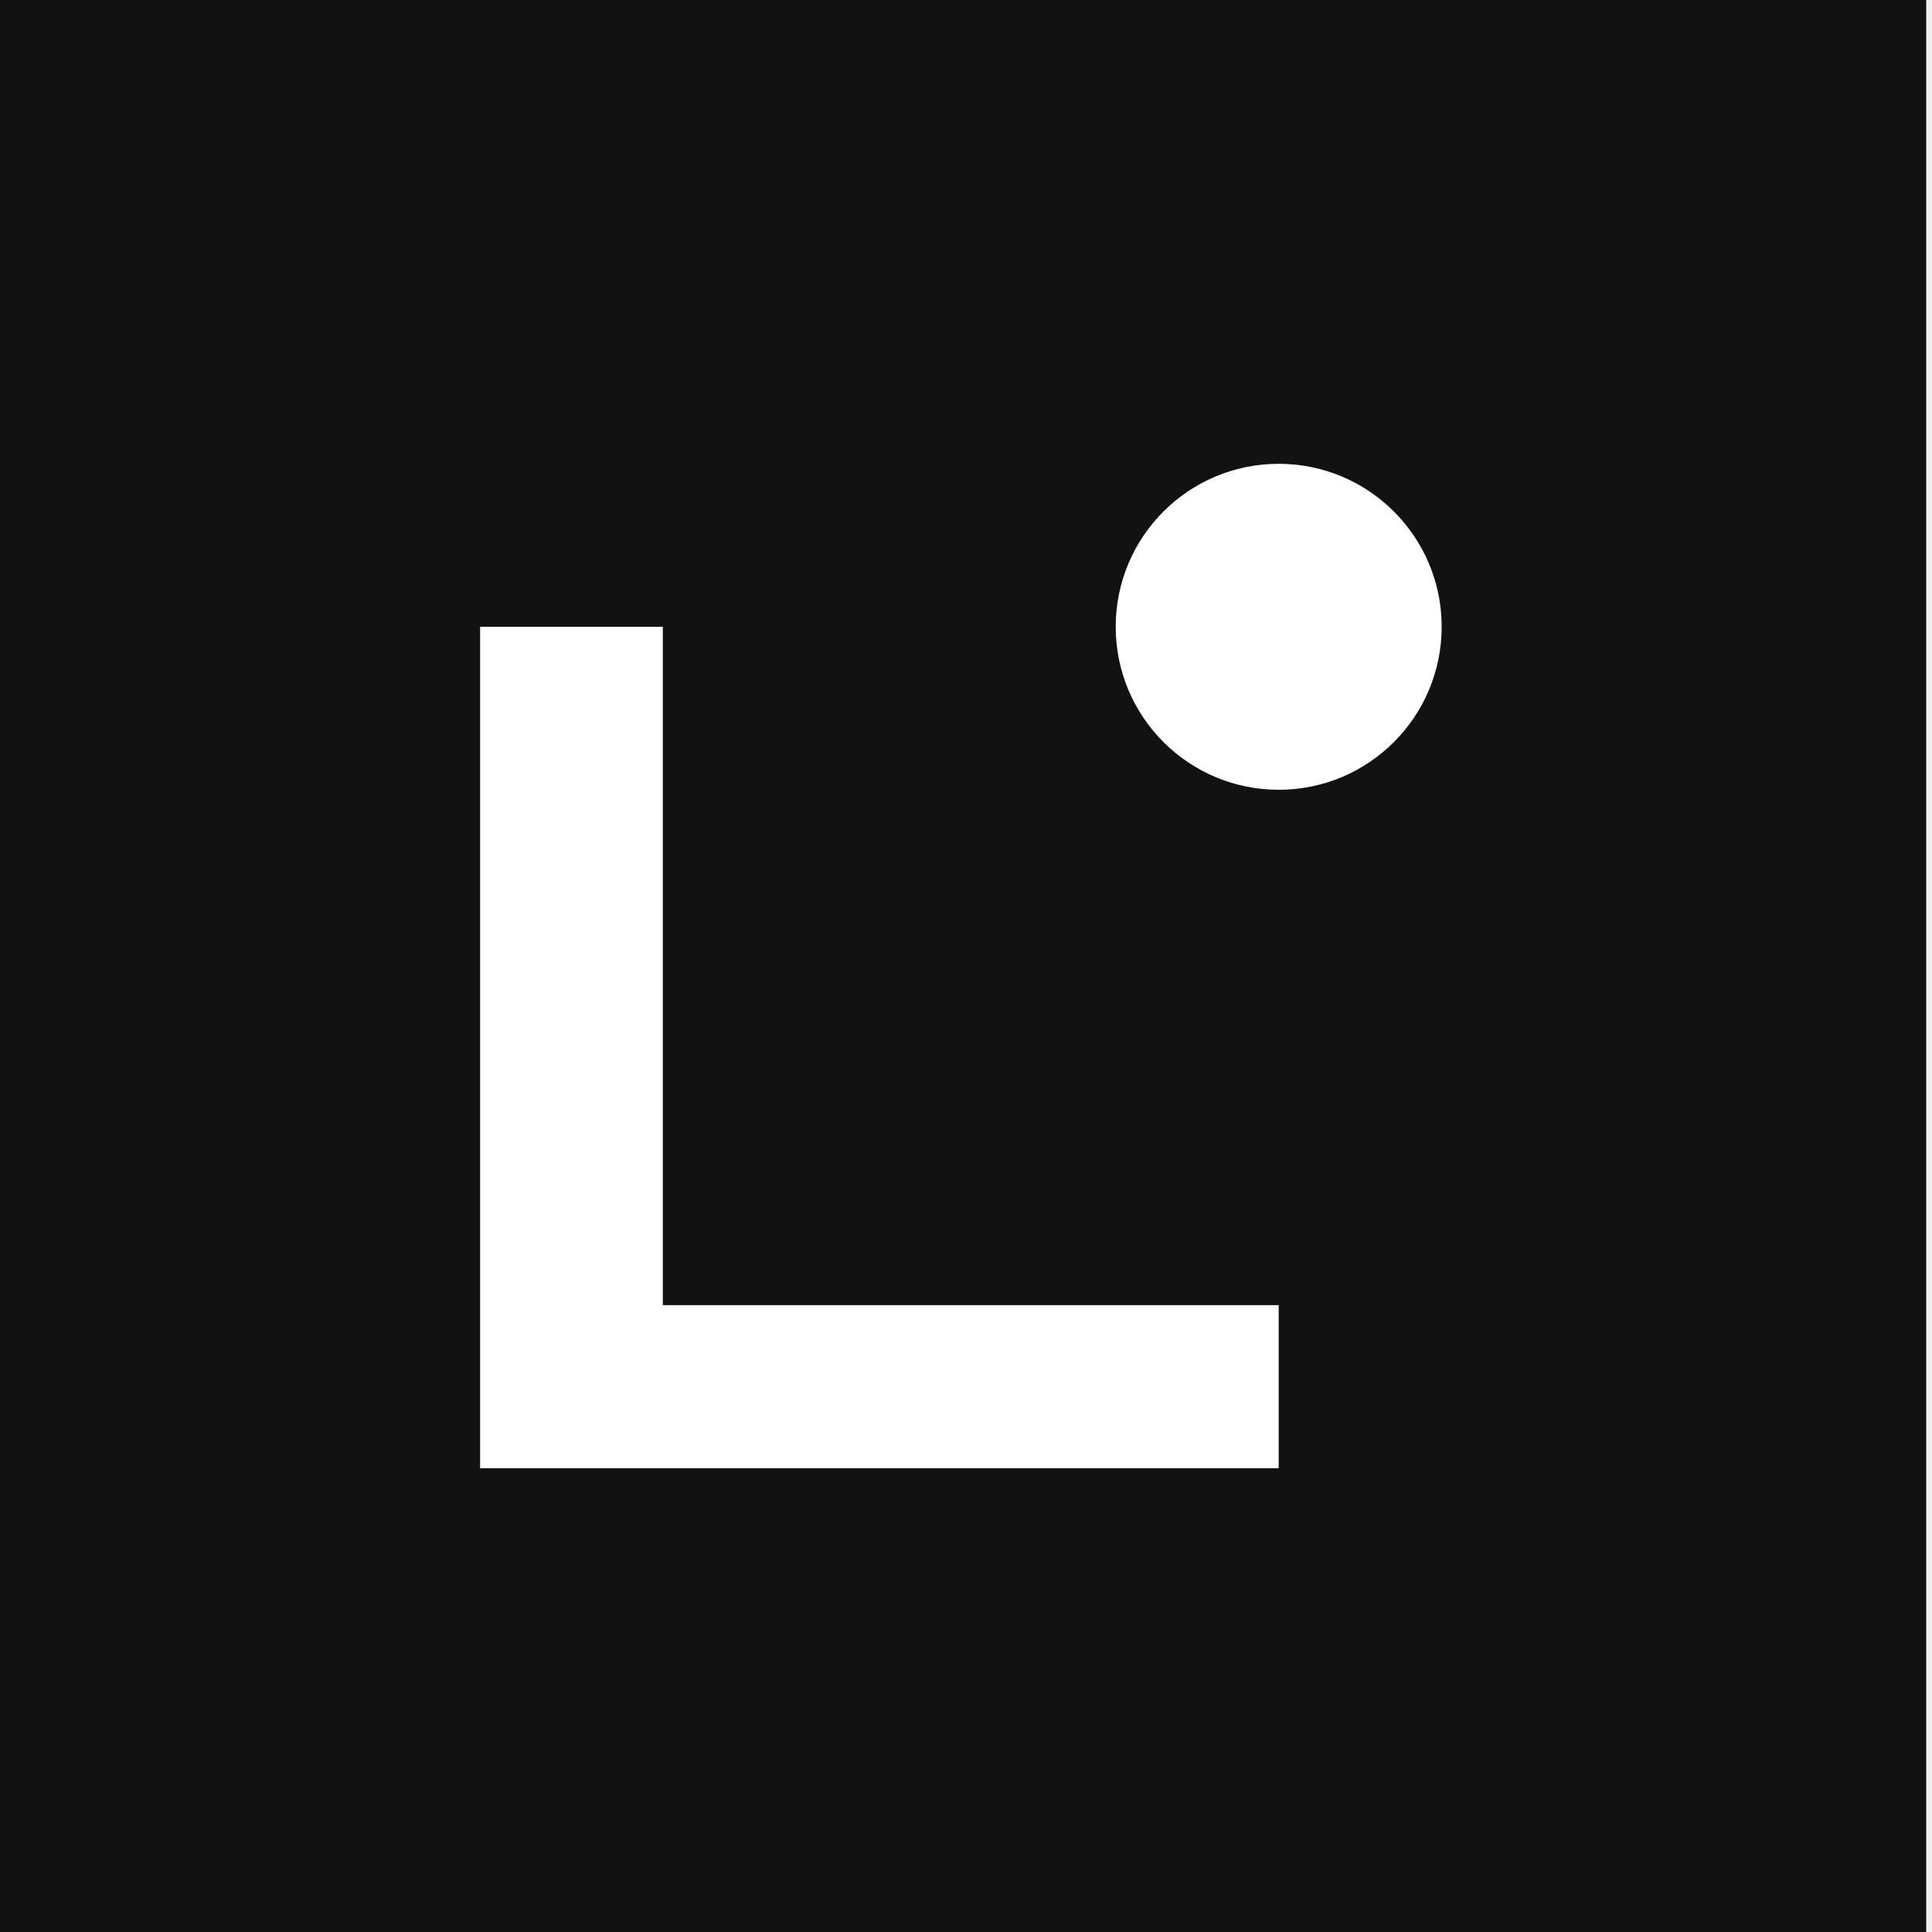
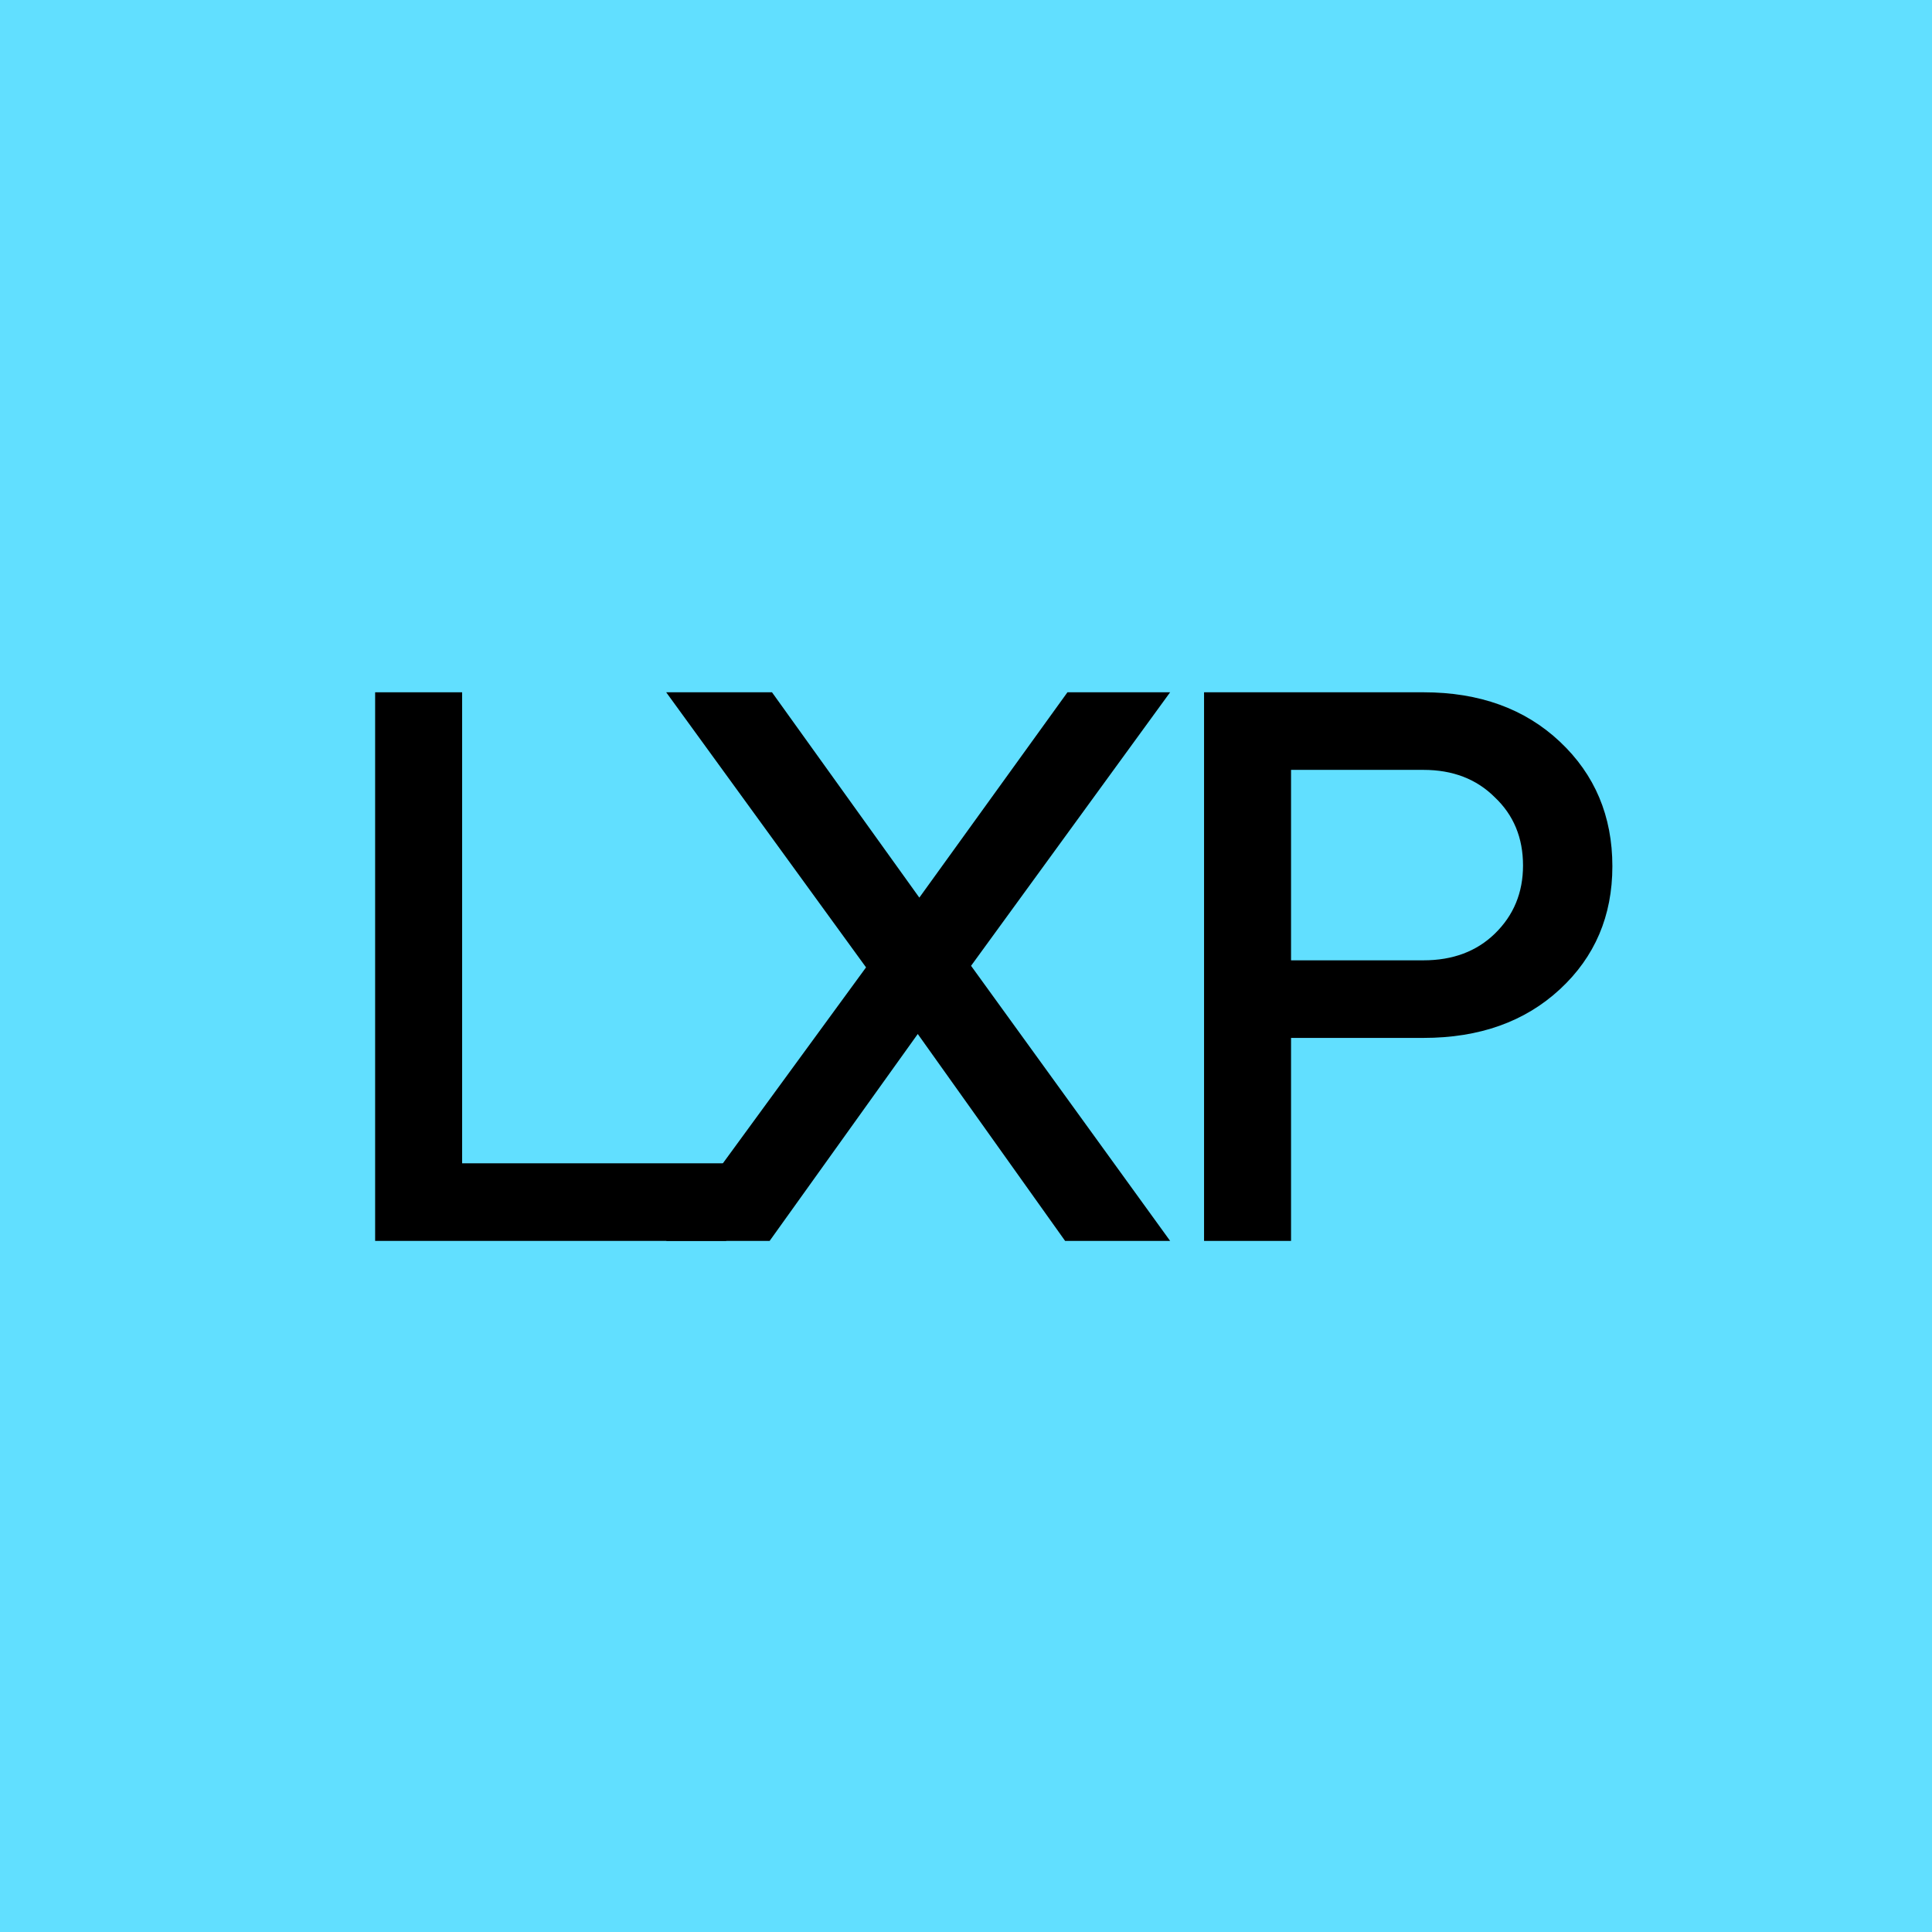
- <svg xmlns="http://www.w3.org/2000/svg" width="200" height="200" viewBox="0 0 200 200" fill="none">
-   <path fill="#121212" d="M0 0h199.4v207.623H0z" />
-   <g clip-path="url(#a)" fill="#fff" transform="translate(0,-4)">
-     <path d="M132.369 155.99H49.7V68.885h18.915v70.224h63.754zm0 -70.232c9.318 0 16.872 -7.554 16.872 -16.873 0 -9.318 -7.554 -16.872 -16.872 -16.872 -9.319 0 -16.872 7.554 -16.872 16.872 0 9.319 7.553 16.872 16.872 16.872" />
-   </g>
-   <defs>
-     <clipPath id="a">
-       <path fill="#fff" d="M49.7 52.013h99.541V155.99H49.7z" />
-     </clipPath>
-   </defs>
+ <svg xmlns="http://www.w3.org/2000/svg" width="860" height="860" viewBox="0 0 860 860" fill="none">
+   <path fill="#61DFFF" d="M0 0h860v860H0z" />
+   <path d="M574.688 552.365h-38.723V308.161h97.681q37.329 0 60.703 21.979 23.373 21.978 23.373 55.469 0 33.142-23.373 54.771-23.374 21.63-60.703 21.63h-58.958zm0-209.666v84.773h58.958q19.537 0 31.747-11.861 12.56-12.21 12.559-30.351 0-18.49-12.559-30.351-12.21-12.21-31.747-12.21zm-99.526-34.538h45.701l-88.611 121.753 88.611 122.451h-46.748l-65.586-92.099-65.935 92.099h-46.05l88.96-121.753-88.96-122.451h47.096l65.587 91.402z" fill="#000" />
+   <path d="M323.276 552.366H166.985V308.161h38.724v209.667h117.567z" fill="#000" />
</svg>
